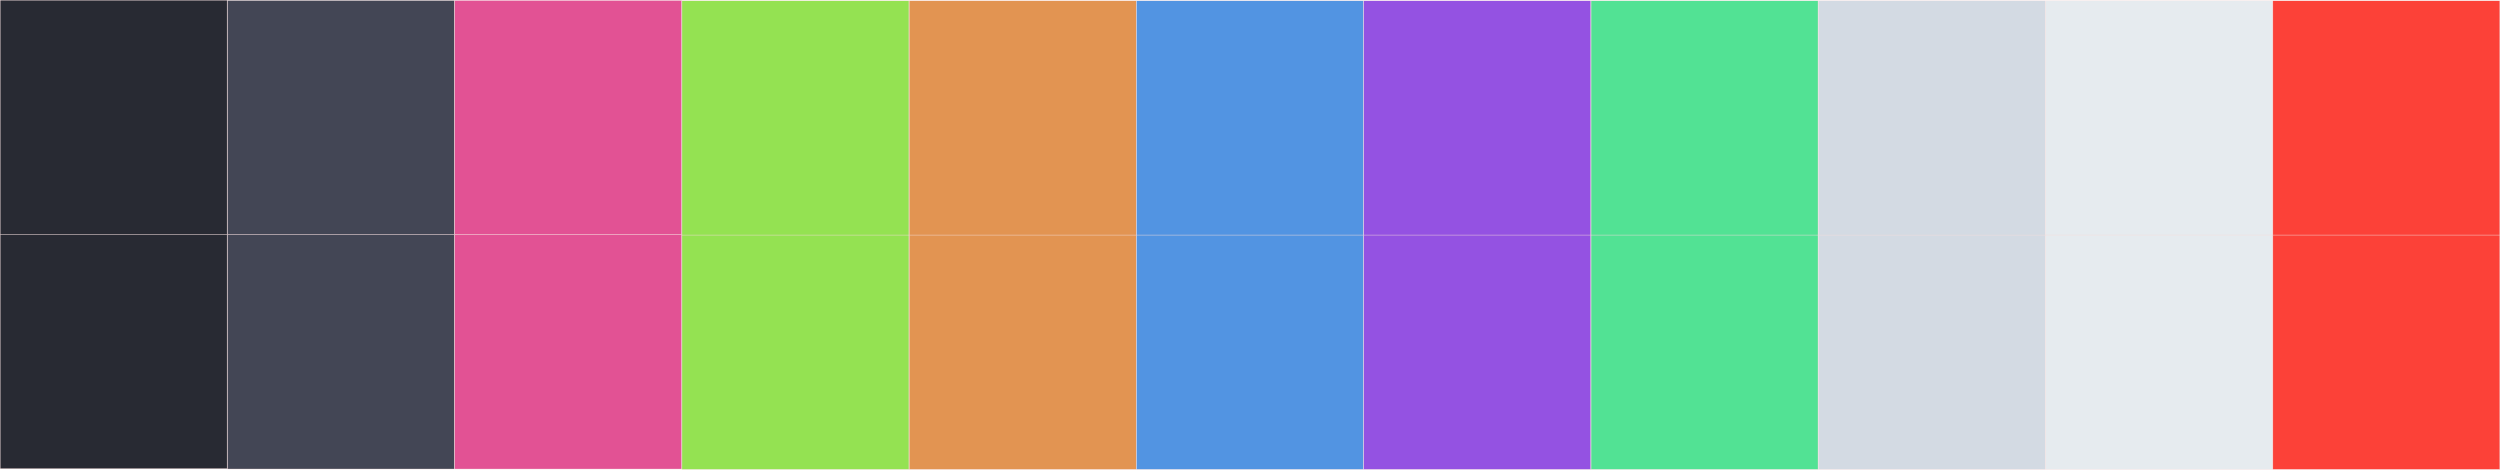
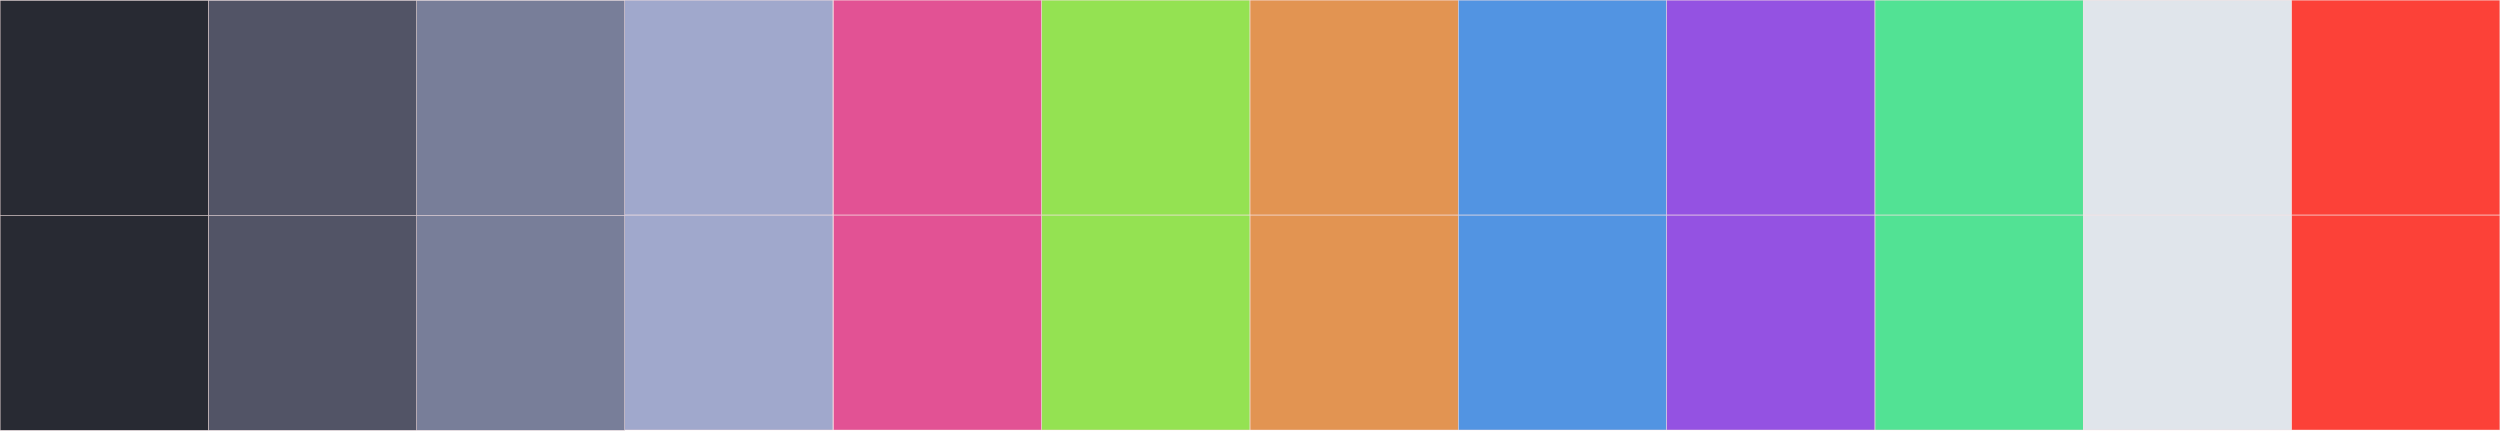
- <svg xmlns="http://www.w3.org/2000/svg" width="4657.132" height="874.633" viewBox="0 0 1232.199 231.413" version="1.1" id="svg1" xml:space="preserve">
+ <svg xmlns="http://www.w3.org/2000/svg" width="5080.141" height="874.633" viewBox="0 0 1344.121 231.413" version="1.1" id="svg1" xml:space="preserve">
  <defs id="defs1" />
-   <g id="layer1" transform="translate(-179.7278,-280.0355)">
-     <rect style="opacity:1;fill:#434655;fill-opacity:1;stroke:#f4d7d7;stroke-width:0.163;stroke-dasharray:none" id="rect4" width="111.854" height="115.462" x="291.827" y="280.28" />
-     <rect style="fill:#e25294;fill-opacity:1;stroke:#f4d7d7;stroke-width:0.163;stroke-dasharray:none" id="rect4-3" width="111.854" height="115.462" x="403.845" y="280.28" />
-     <rect style="fill:#94e252;fill-opacity:1;stroke:#f4d7d7;stroke-width:0.163;stroke-dasharray:none" id="rect4-2" width="111.854" height="115.462" x="515.864" y="280.444" />
-     <rect style="fill:#e29452;fill-opacity:1;stroke:#f4d7d7;stroke-width:0.163;stroke-dasharray:none" id="rect4-7" width="111.854" height="115.462" x="627.882" y="280.444" />
-     <rect style="fill:#5294e2;fill-opacity:1;stroke:#f4d7d7;stroke-width:0.163;stroke-dasharray:none" id="rect4-23" width="111.854" height="115.462" x="739.9" y="280.444" />
-     <rect style="fill:#9452e2;fill-opacity:1;stroke:#f4d7d7;stroke-width:0.163;stroke-dasharray:none" id="rect4-22" width="111.854" height="115.462" x="851.918" y="280.444" />
-     <rect style="fill:#52e294;fill-opacity:1;stroke:#f4d7d7;stroke-width:0.163;stroke-dasharray:none" id="rect4-36" width="111.854" height="115.462" x="963.936" y="280.444" />
-     <rect style="fill:#d3dae3;fill-opacity:1;stroke:#f4d7d7;stroke-width:0.163;stroke-dasharray:none" id="rect4-31" width="111.854" height="115.462" x="1075.955" y="280.444" />
-     <rect style="fill:#434655;fill-opacity:1;stroke:#f4d7d7;stroke-width:0.163;stroke-dasharray:none" id="rect4-361" width="111.854" height="115.462" x="291.827" y="395.742" />
-     <rect style="fill:#282a33;fill-opacity:1;stroke:#f4d7d7;stroke-width:0.163;stroke-dasharray:none" id="rect4-5" width="111.854" height="115.462" x="179.809" y="280.117" />
-     <rect style="fill:#282a33;fill-opacity:1;stroke:#f4d7d7;stroke-width:0.163;stroke-dasharray:none" id="rect4-361-3" width="111.854" height="115.462" x="179.809" y="395.579" />
-     <rect style="fill:#e25294;fill-opacity:1;stroke:#f4d7d7;stroke-width:0.163;stroke-dasharray:none" id="rect4-3-0" width="111.854" height="115.462" x="403.845" y="395.742" />
-     <rect style="fill:#94e252;fill-opacity:1;stroke:#f4d7d7;stroke-width:0.163;stroke-dasharray:none" id="rect4-2-6" width="111.854" height="115.462" x="515.864" y="395.905" />
-     <rect style="fill:#e29452;fill-opacity:1;stroke:#f4d7d7;stroke-width:0.163;stroke-dasharray:none" id="rect4-7-3" width="111.854" height="115.462" x="627.882" y="395.905" />
-     <rect style="fill:#5294e2;fill-opacity:1;stroke:#f4d7d7;stroke-width:0.163;stroke-dasharray:none" id="rect4-23-2" width="111.854" height="115.462" x="739.9" y="395.905" />
-     <rect style="fill:#9452e2;fill-opacity:1;stroke:#f4d7d7;stroke-width:0.163;stroke-dasharray:none" id="rect4-22-0" width="111.854" height="115.462" x="851.918" y="395.905" />
-     <rect style="fill:#52e294;fill-opacity:1;stroke:#f4d7d7;stroke-width:0.163;stroke-dasharray:none" id="rect4-36-6" width="111.854" height="115.462" x="963.936" y="395.905" />
-     <rect style="fill:#d3dae3;fill-opacity:1;stroke:#f4d7d7;stroke-width:0.163;stroke-dasharray:none" id="rect4-31-1" width="111.854" height="115.462" x="1075.955" y="395.905" />
-     <rect style="fill:#e6ebef;fill-opacity:1;stroke:#f4d7d7;stroke-width:0.163;stroke-dasharray:none" id="rect4-31-9" width="111.854" height="115.462" x="1187.973" y="280.444" />
-     <rect style="fill:#e6ebef;fill-opacity:1;stroke:#f4d7d7;stroke-width:0.163;stroke-dasharray:none" id="rect4-31-1-1" width="111.854" height="115.462" x="1187.973" y="395.905" />
-     <rect style="fill:#fc4138;fill-opacity:1;stroke:#f4d7d7;stroke-width:0.163;stroke-dasharray:none" id="rect4-31-9-9" width="111.854" height="115.462" x="1299.991" y="280.444" />
-     <rect style="fill:#fc4138;fill-opacity:1;stroke:#f4d7d7;stroke-width:0.163;stroke-dasharray:none" id="rect4-31-1-1-3" width="111.854" height="115.462" x="1299.991" y="395.905" />
+   <g id="layer1" transform="translate(-67.70915,-280.0354)">
+     <rect style="opacity:1;fill:#787e99;fill-opacity:1;stroke:#f4d7d7;stroke-width:0.163;stroke-dasharray:none" id="rect4" width="111.854" height="115.462" x="291.8" y="280.28" />
+     <rect style="fill:#e25294;fill-opacity:1;stroke:#f4d7d7;stroke-width:0.163;stroke-dasharray:none" id="rect4-3" width="111.854" height="115.462" x="515.822" y="280.117" />
+     <rect style="fill:#94e252;fill-opacity:1;stroke:#f4d7d7;stroke-width:0.163;stroke-dasharray:none" id="rect4-2" width="111.854" height="115.462" x="627.827" y="280.117" />
+     <rect style="fill:#e29452;fill-opacity:1;stroke:#f4d7d7;stroke-width:0.163;stroke-dasharray:none" id="rect4-7" width="111.854" height="115.462" x="739.831" y="280.117" />
+     <rect style="fill:#5294e2;fill-opacity:1;stroke:#f4d7d7;stroke-width:0.163;stroke-dasharray:none" id="rect4-23" width="111.854" height="115.462" x="851.836" y="280.117" />
+     <rect style="fill:#9452e2;fill-opacity:1;stroke:#f4d7d7;stroke-width:0.163;stroke-dasharray:none" id="rect4-22" width="111.854" height="115.462" x="963.84" y="280.117" />
+     <rect style="fill:#52e294;fill-opacity:1;stroke:#f4d7d7;stroke-width:0.163;stroke-dasharray:none" id="rect4-36" width="111.854" height="115.462" x="1075.845" y="280.117" />
+     <rect style="fill:#e0e5eb;fill-opacity:1;stroke:#f4d7d7;stroke-width:0.163;stroke-dasharray:none" id="rect4-31" width="111.854" height="115.462" x="1187.85" y="280.117" />
+     <rect style="fill:#787e99;fill-opacity:1;stroke:#f4d7d7;stroke-width:0.163;stroke-dasharray:none" id="rect4-361" width="111.854" height="115.462" x="291.813" y="395.905" />
+     <rect style="fill:#525466;fill-opacity:1;stroke:#f4d7d7;stroke-width:0.163;stroke-dasharray:none" id="rect4-5" width="111.854" height="115.462" x="179.795" y="280.28" />
+     <rect style="fill:#525466;fill-opacity:1;stroke:#f4d7d7;stroke-width:0.163;stroke-dasharray:none" id="rect4-361-3" width="111.854" height="115.462" x="179.809" y="395.905" />
+     <rect style="fill:#282a33;fill-opacity:1;stroke:#f4d7d7;stroke-width:0.163;stroke-dasharray:none" id="rect4-5-6" width="111.854" height="115.462" x="67.791" y="280.28" />
+     <rect style="fill:#282a33;fill-opacity:1;stroke:#f4d7d7;stroke-width:0.163;stroke-dasharray:none" id="rect4-361-3-2" width="111.854" height="115.462" x="67.804" y="395.905" />
+     <rect style="fill:#e25294;fill-opacity:1;stroke:#f4d7d7;stroke-width:0.163;stroke-dasharray:none" id="rect4-3-0" width="111.854" height="115.462" x="515.835" y="395.742" />
+     <rect style="fill:#94e252;fill-opacity:1;stroke:#f4d7d7;stroke-width:0.163;stroke-dasharray:none" id="rect4-2-6" width="111.854" height="115.462" x="627.84" y="395.742" />
+     <rect style="fill:#e29452;fill-opacity:1;stroke:#f4d7d7;stroke-width:0.163;stroke-dasharray:none" id="rect4-7-3" width="111.854" height="115.462" x="739.844" y="395.742" />
+     <rect style="fill:#5294e2;fill-opacity:1;stroke:#f4d7d7;stroke-width:0.163;stroke-dasharray:none" id="rect4-23-2" width="111.854" height="115.462" x="851.849" y="395.742" />
+     <rect style="fill:#9452e2;fill-opacity:1;stroke:#f4d7d7;stroke-width:0.163;stroke-dasharray:none" id="rect4-22-0" width="111.854" height="115.462" x="963.854" y="395.742" />
+     <rect style="fill:#52e294;fill-opacity:1;stroke:#f4d7d7;stroke-width:0.163;stroke-dasharray:none" id="rect4-36-6" width="111.854" height="115.462" x="1075.858" y="395.742" />
+     <rect style="fill:#e0e5eb;fill-opacity:1;stroke:#f4d7d7;stroke-width:0.163;stroke-dasharray:none" id="rect4-31-1" width="111.854" height="115.462" x="1187.863" y="395.742" />
+     <rect style="fill:#a0a8cc;fill-opacity:1;stroke:#f4d7d7;stroke-width:0.163;stroke-dasharray:none" id="rect4-31-9-9" width="111.854" height="115.462" x="403.641" y="280.117" />
+     <rect style="fill:#a0a8cc;fill-opacity:1;stroke:#f4d7d7;stroke-width:0.163;stroke-dasharray:none" id="rect4-31-1-1-3" width="111.854" height="115.462" x="403.654" y="395.742" />
+     <rect style="fill:#fc4138;fill-opacity:1;stroke:#f4d7d7;stroke-width:0.163;stroke-dasharray:none" id="rect4-31-9-9-7" width="111.854" height="115.462" x="1299.88" y="280.117" />
+     <rect style="fill:#fc4138;fill-opacity:1;stroke:#f4d7d7;stroke-width:0.163;stroke-dasharray:none" id="rect4-31-1-1-3-0" width="111.854" height="115.462" x="1299.894" y="395.742" />
  </g>
</svg>
